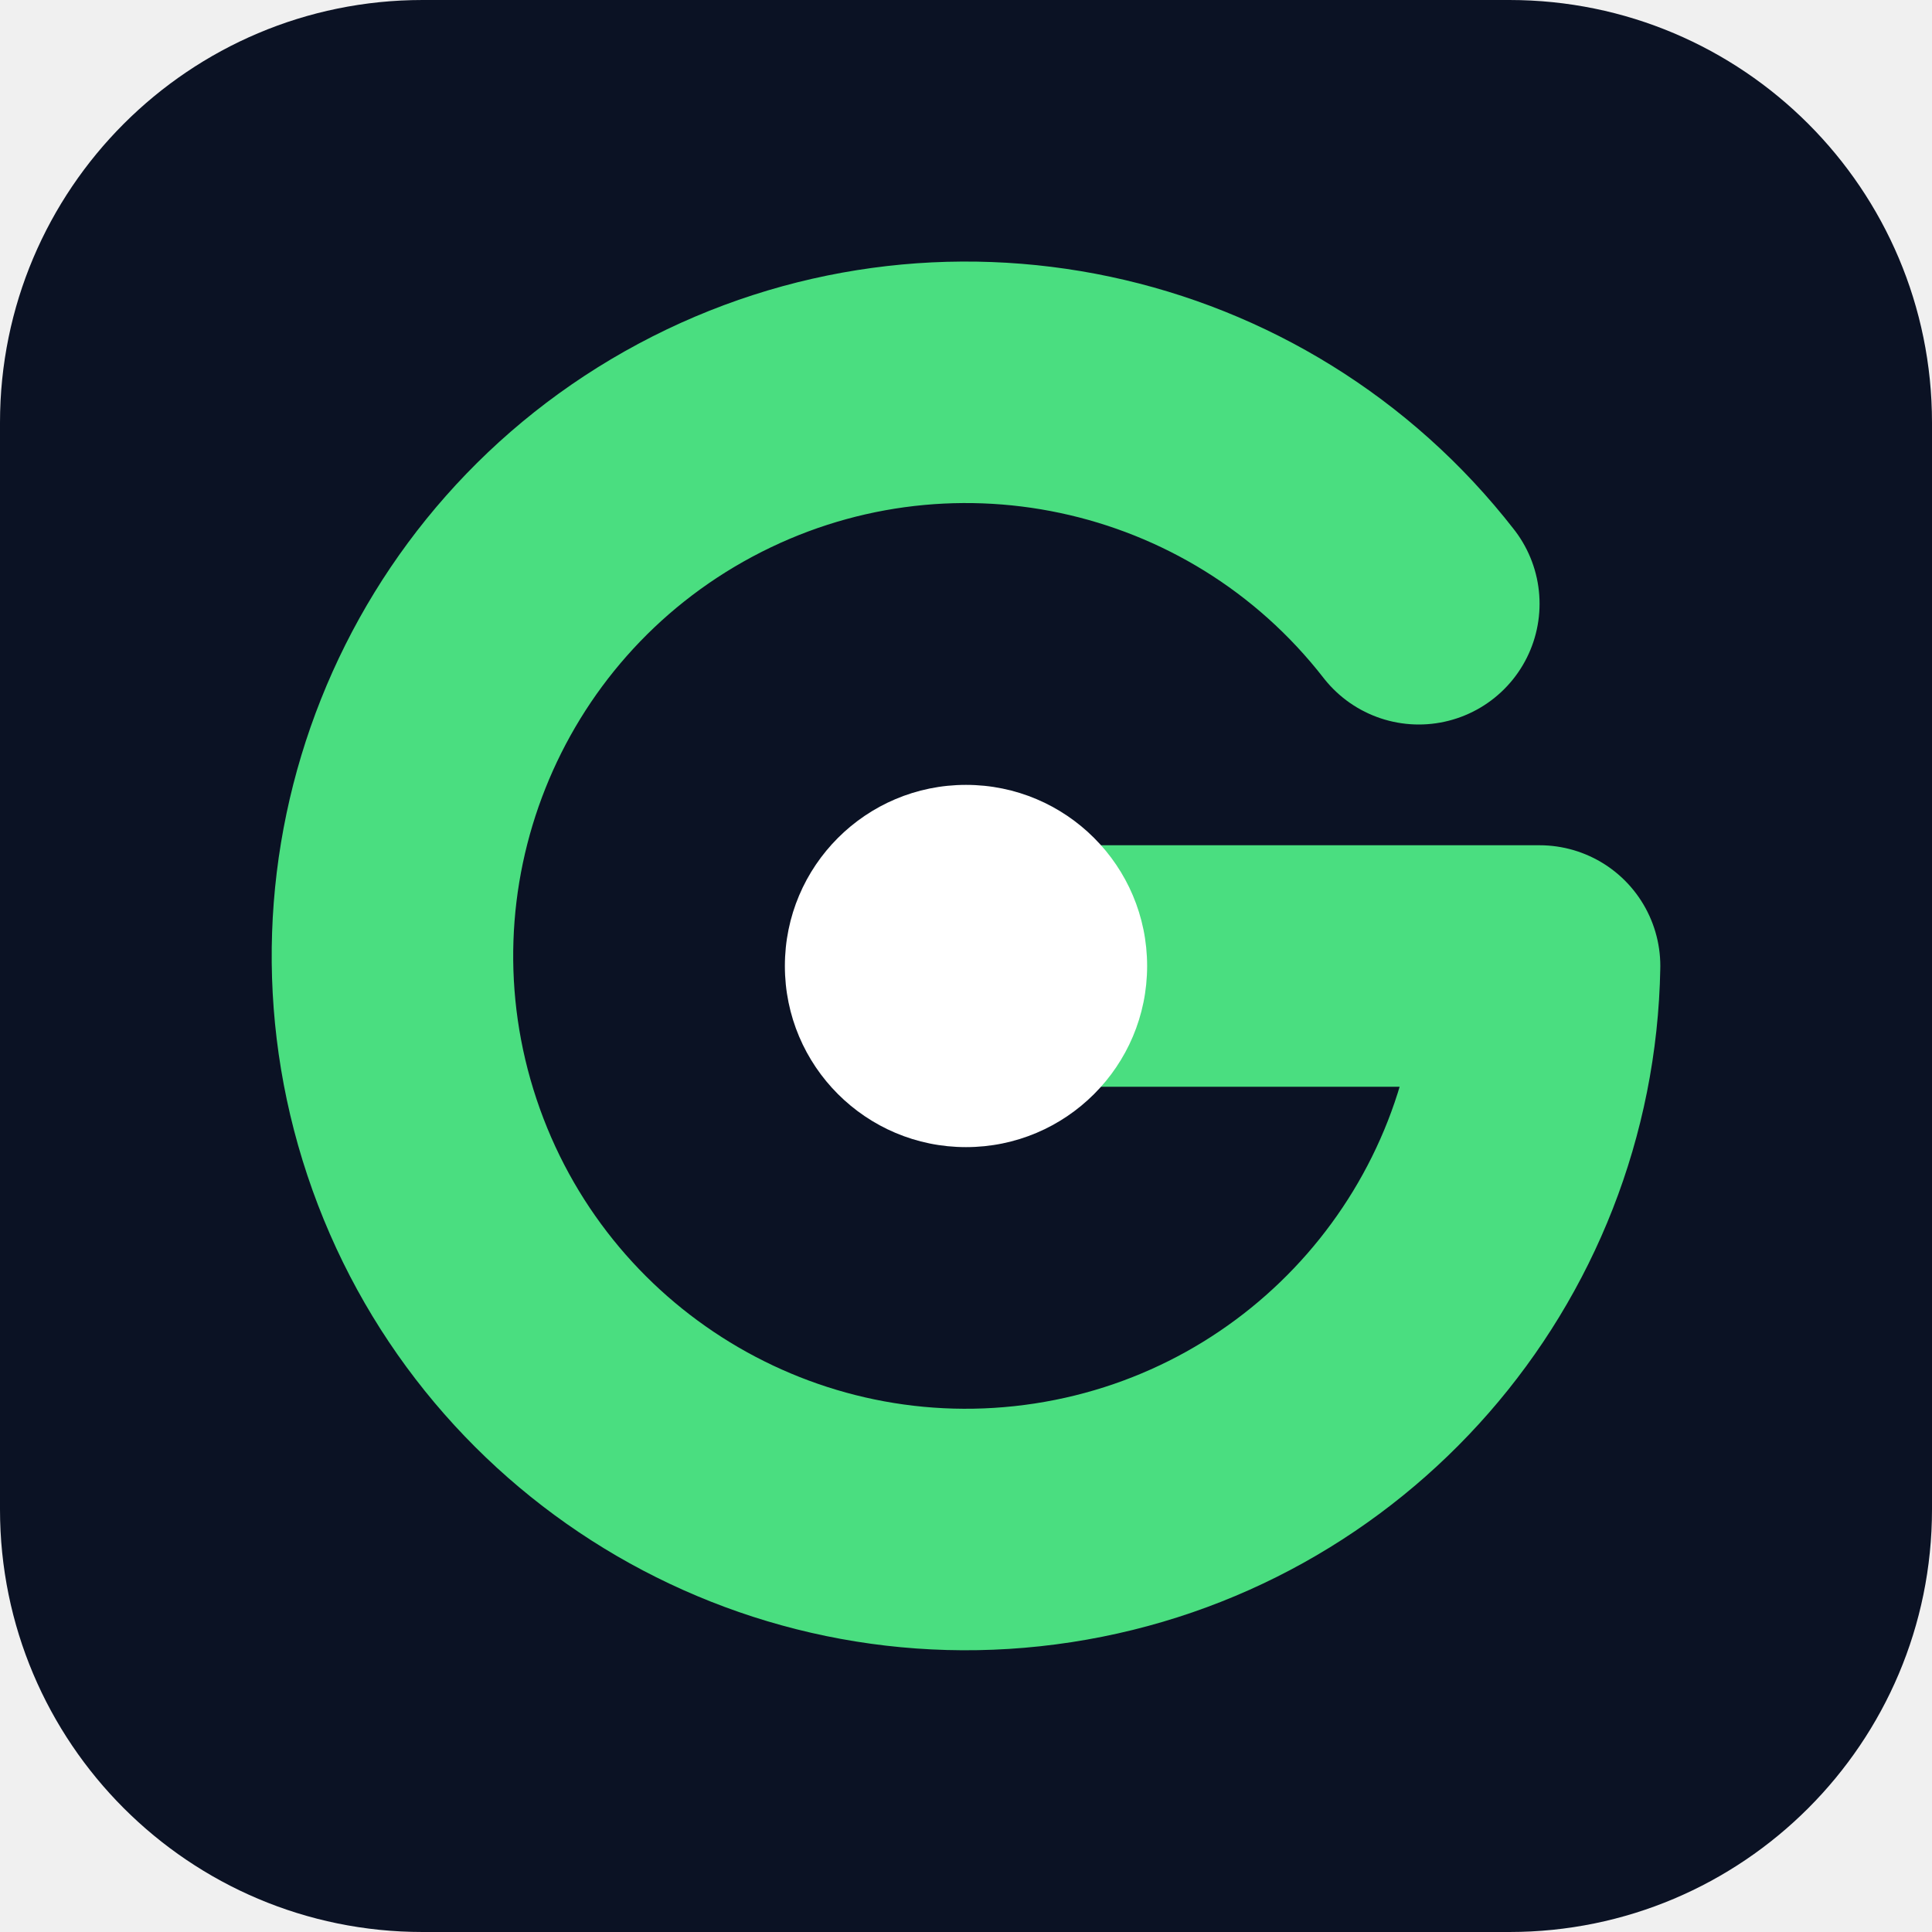
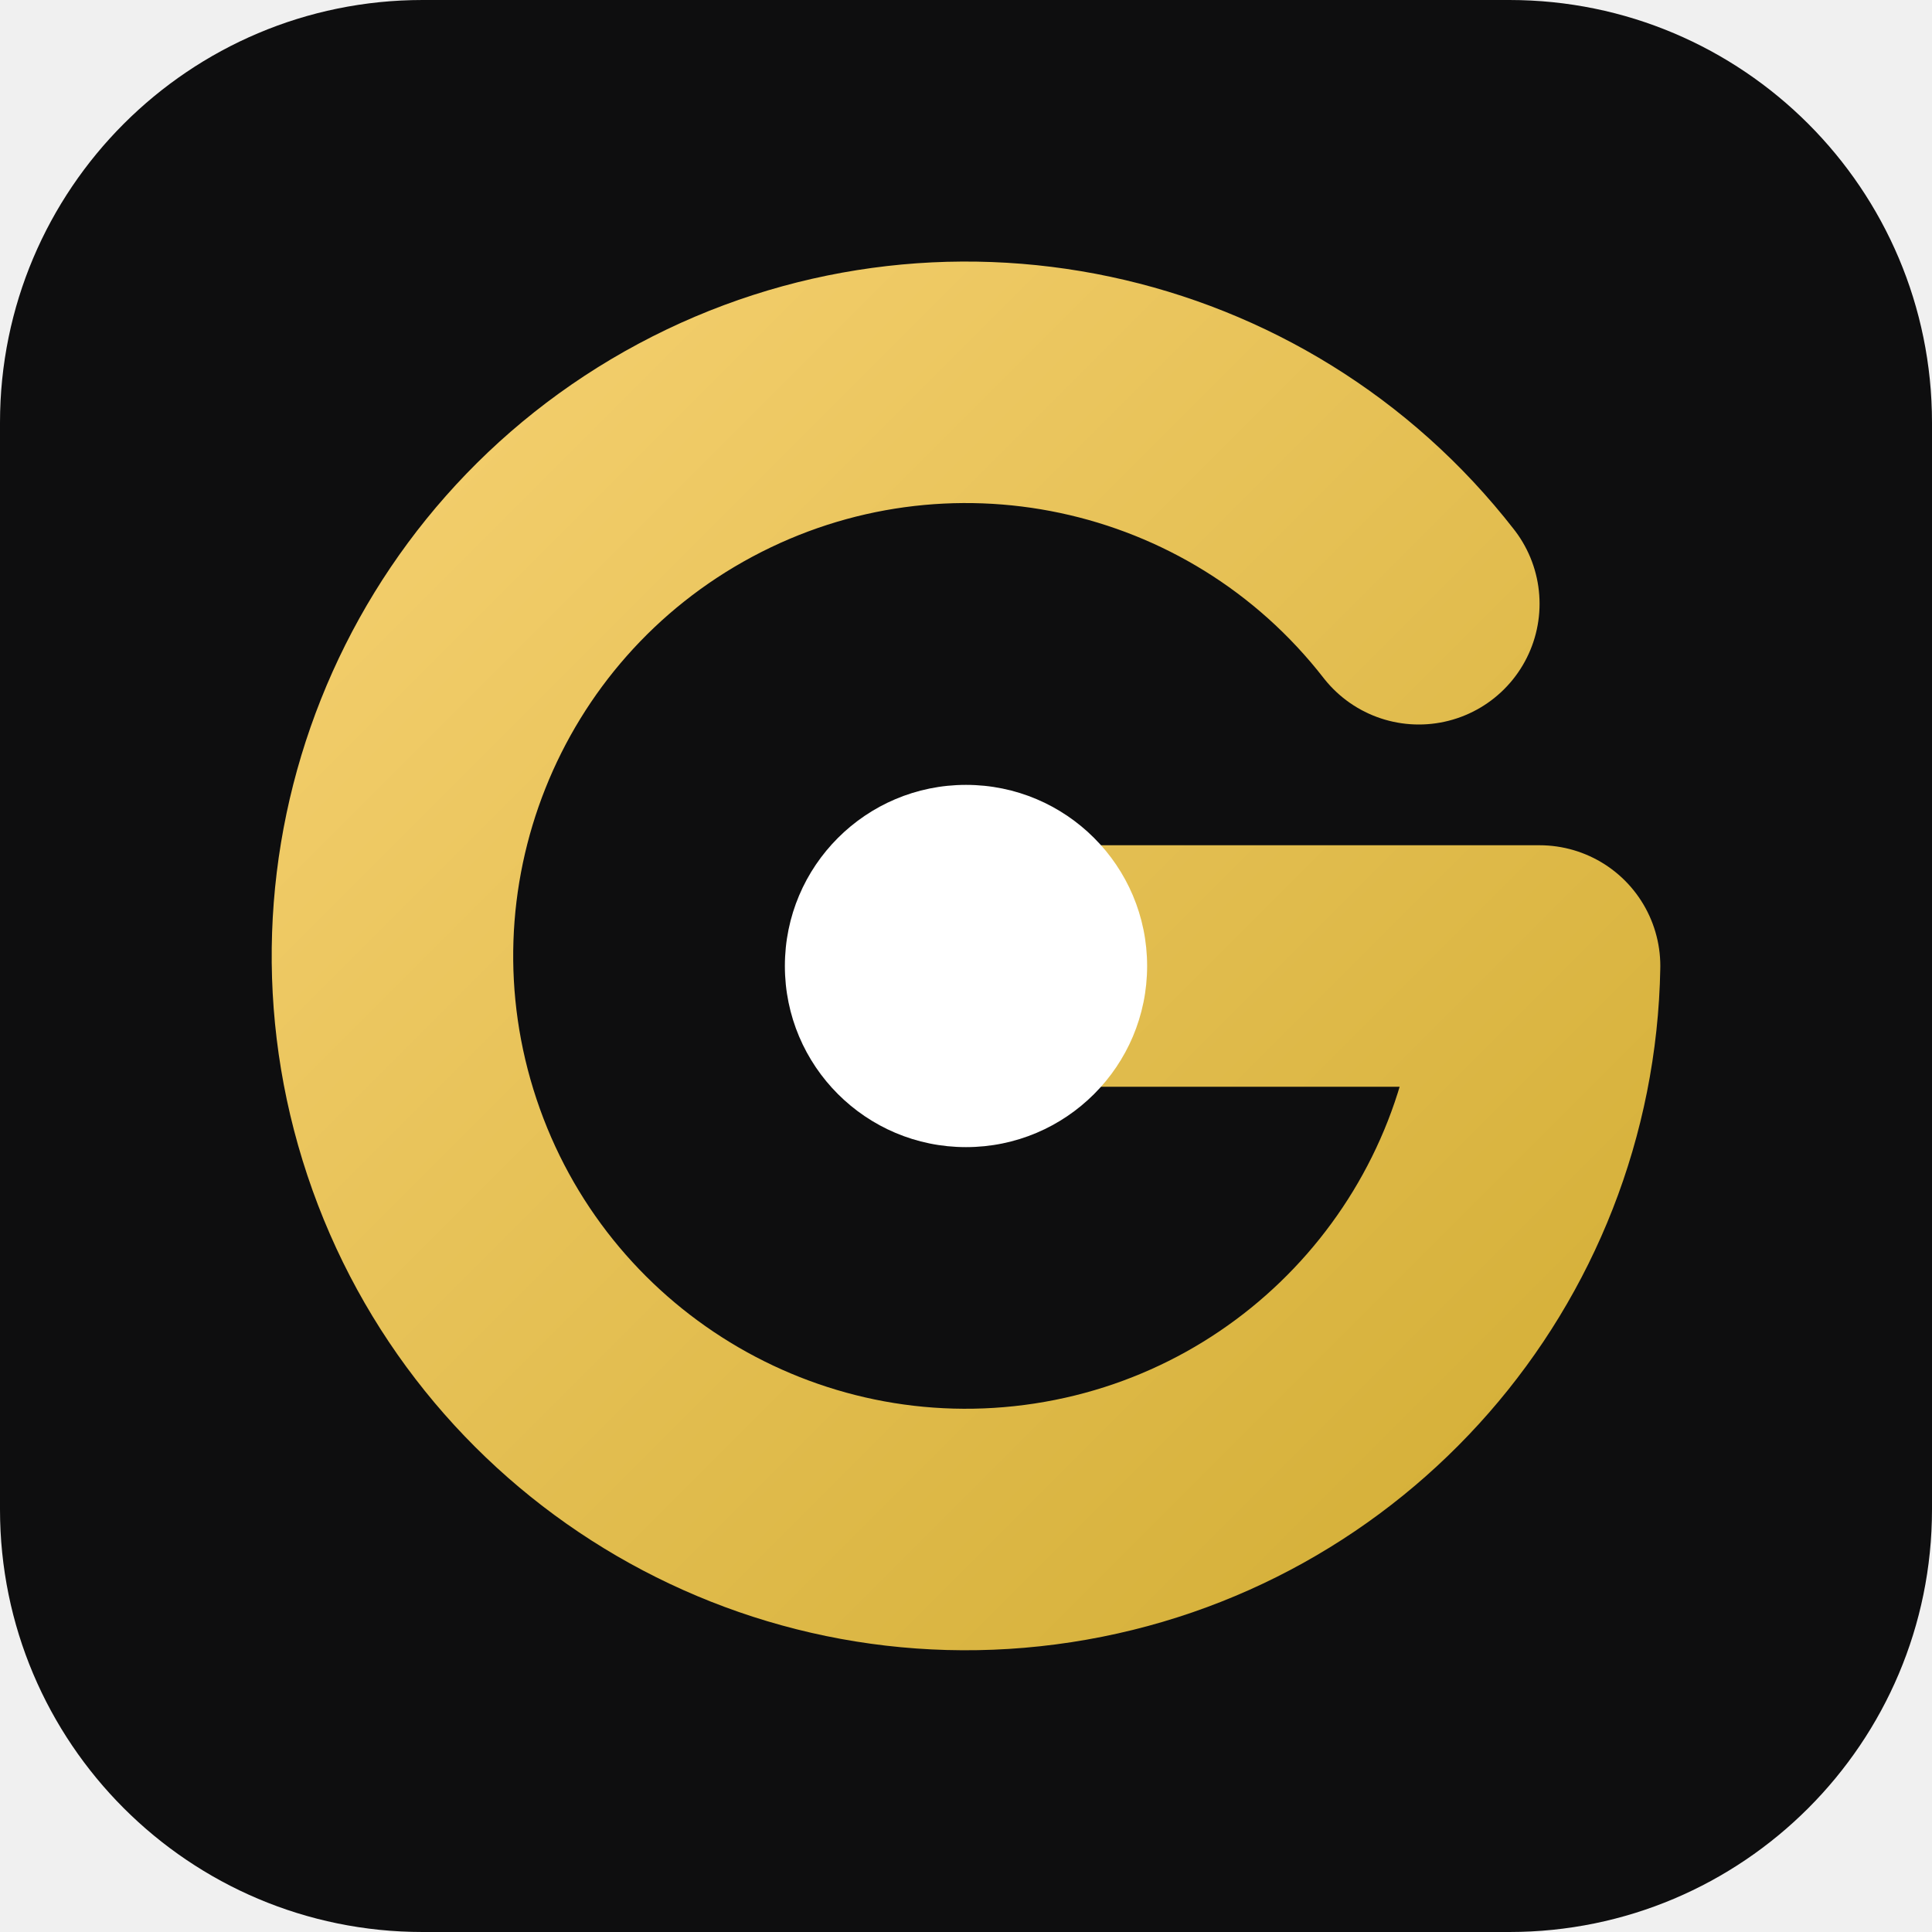
<svg xmlns="http://www.w3.org/2000/svg" viewBox="0 0 64 64">
-   <rect width="64" height="64" rx="14" fill="#0b1224" />
-   <path d="M47 20 A19 19 0 1 0 51 32 H36" fill="none" stroke="#4ade80" stroke-width="8" stroke-linecap="round" stroke-linejoin="round" />
+   <defs>
+     <linearGradient id="g" x1="0" y1="0" x2="1" y2="1">
+       <stop offset="0" stop-color="#f4cf6e" />
+       <stop offset="1" stop-color="#d4af37" />
+     </linearGradient>
+   </defs>
+   <rect width="64" height="64" rx="14" fill="#0e0e0f" />
+   <path d="M47 20 A19 19 0 1 0 51 32 H36" fill="none" stroke="url(#g)" stroke-width="8" stroke-linecap="round" stroke-linejoin="round" />
  <circle cx="32" cy="32" r="6" fill="#ffffff" />
</svg>
